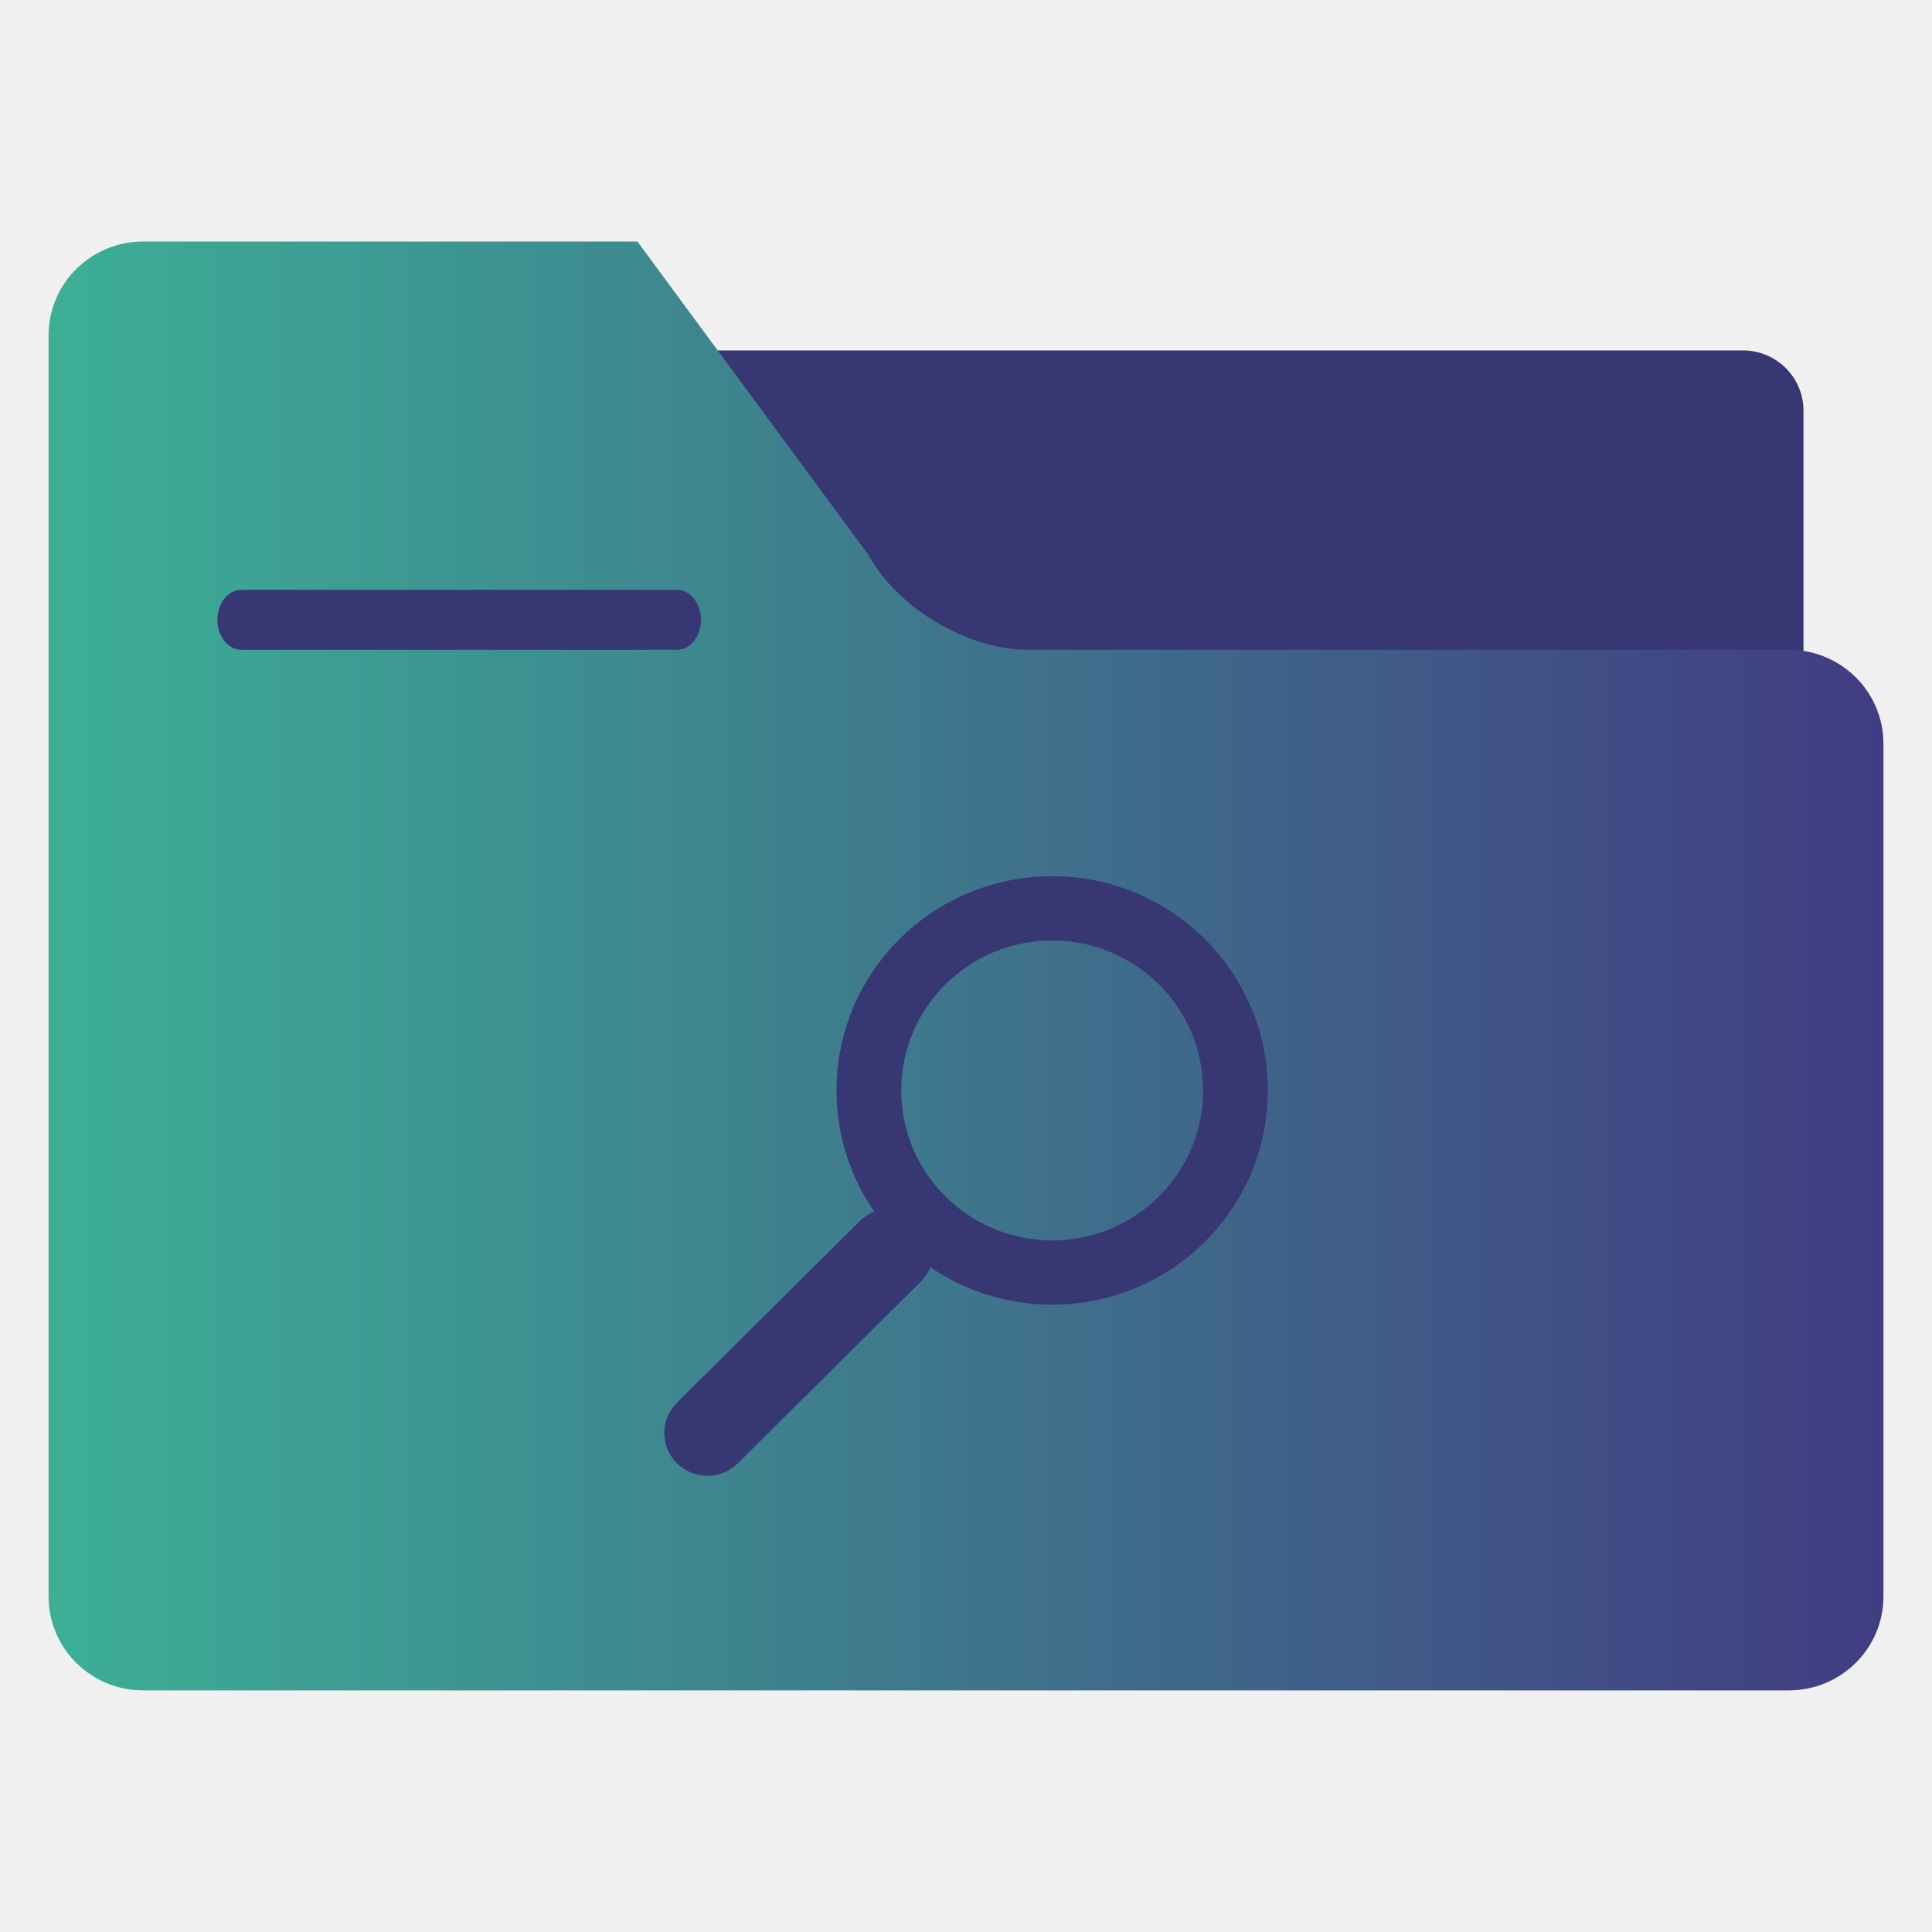
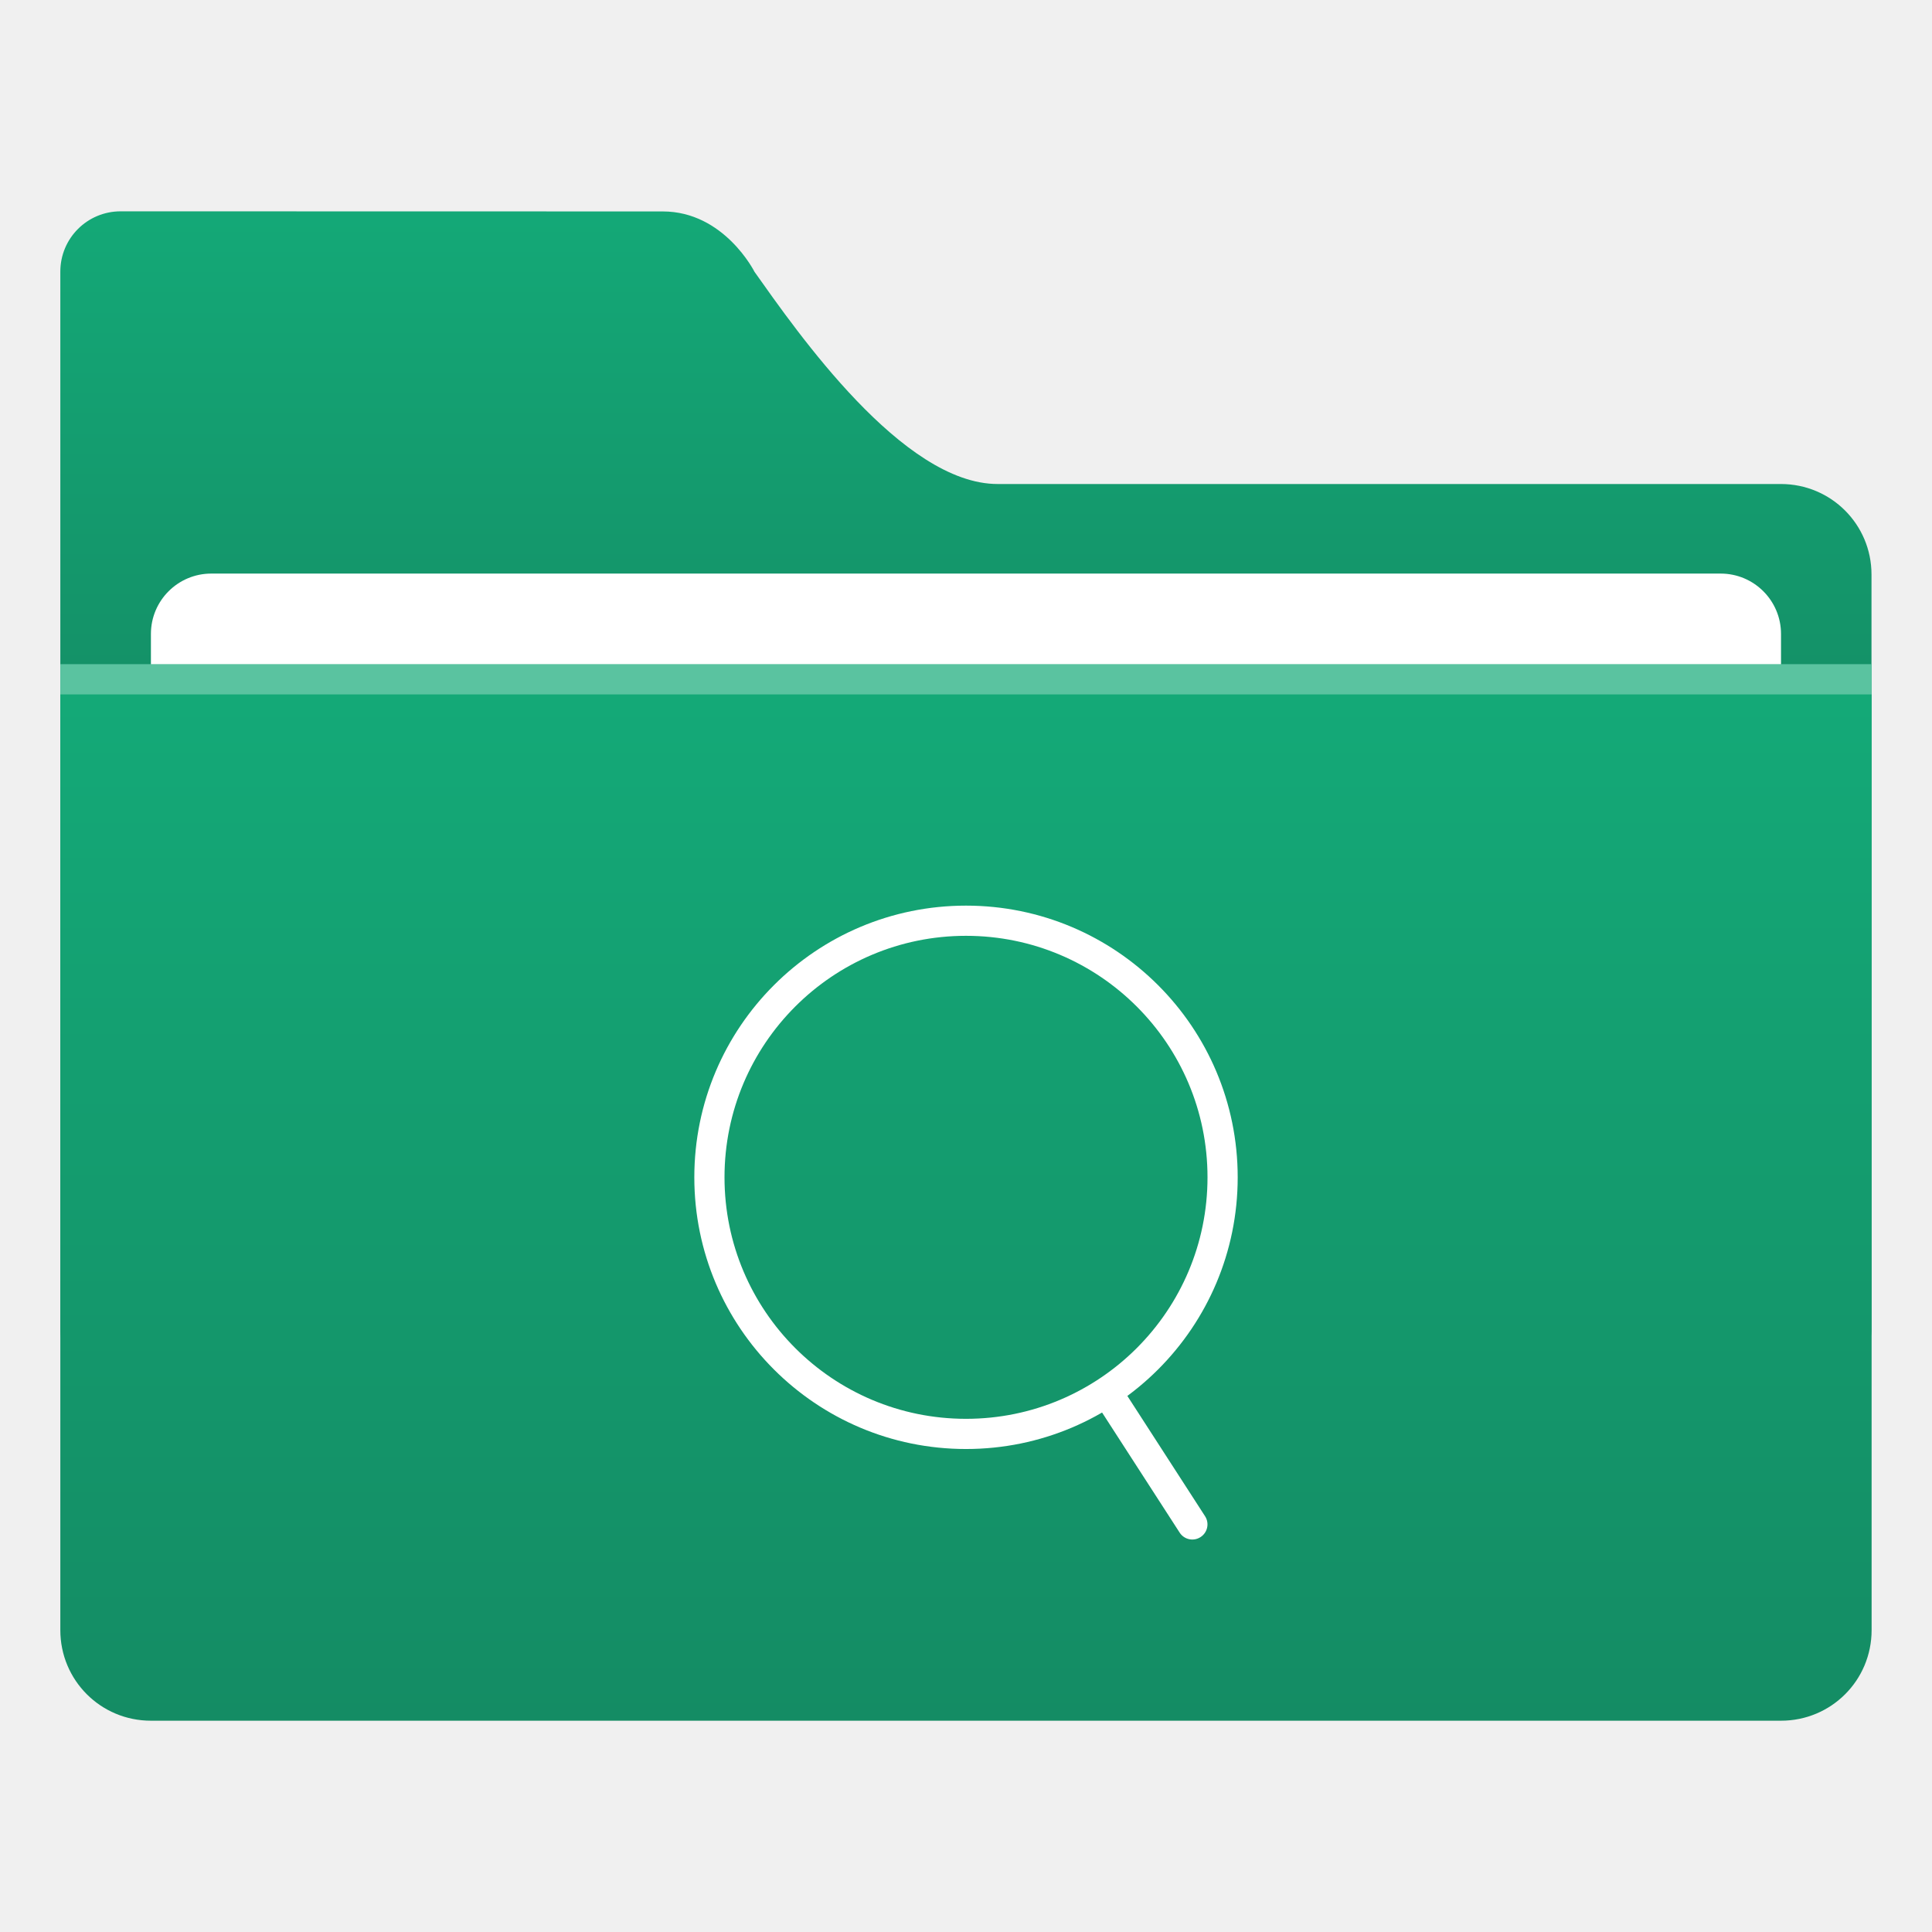
<svg xmlns="http://www.w3.org/2000/svg" width="64" height="64" version="1.1" viewBox="0 0 16.933 16.933">
  <defs>
-     <linearGradient id="linearGradient938-7" x1="-23.256" x2="-7.173" y1="16.496" y2="16.496" gradientUnits="userSpaceOnUse">
-       <stop stop-color="#3caf96" offset="0" />
-       <stop stop-color="#413c82" offset="1" />
+     <linearGradient id="linearGradient1011" x1="3.969" x2="3.969" y1="-12.171" y2="-6.879" gradientTransform="matrix(1 0 0 .99894 1.0583 14.153)" gradientUnits="userSpaceOnUse">
+       <stop stop-color="#14aa78" offset="0" />
+       <stop stop-color="#148c64" offset="1" />
+     </linearGradient>
+     <linearGradient id="linearGradient921" x1="7.937" x2="7.937" y1="1.058" y2="-8.202" gradientTransform="translate(1.0583,14.42)" gradientUnits="userSpaceOnUse">
+       <stop stop-color="#148c64" offset="0" />
+       <stop stop-color="#14aa78" offset="1" />
    </linearGradient>
  </defs>
  <g fill="#5e4aa6" stroke-width=".265">
    <circle cx="-330.35" cy="-328.38" r="0" />
-     <circle cx="-330.17" cy="-334.81" r="0" />
-     <circle cx="-307.74" cy="-329.29" r="0" />
+     <circle cx="-312.11" cy="-326.25" r="0" />
+     <circle cx="-306.02" cy="-333.07" r="0" />
+     <circle cx="-308.84" cy="-326.01" r="0" />
+     <circle cx="-328.8" cy="-330.45" r="0" />
  </g>
-   <g transform="translate(7.873e-5,-2.7777e-5)">
-     <g fill="#5e4aa6" stroke-width=".265">
-       <circle cx="-330.35" cy="-328.38" r="0" />
-       <circle cx="-312.11" cy="-326.25" r="0" />
-       <circle cx="-306.02" cy="-333.07" r="0" />
-       <circle cx="-308.84" cy="-326.01" r="0" />
-       <circle cx="-328.8" cy="-330.45" r="0" />
-     </g>
-     <g transform="matrix(1 0 0 .99334 .00042127 .056365)">
-       <g transform="translate(-32.718,-6.4575)">
-         <g transform="translate(56.398,-1.5724)" fill-rule="evenodd">
-           <rect x="-18.961" y="11.065" width="11.087" height="8.168" ry=".531" fill="#373773" style="paint-order:stroke fill markers" />
-           <path d="m-22.424 10.104c-0.461 0-0.831 0.371-0.831 0.831v11.122c0 0.461 0.371 0.831 0.831 0.831h14.42c0.461 0 0.831-0.371 0.831-0.831v-7.521c-3.35e-4 -0.23-0.093-0.437-0.243-0.587-0.15-0.15-0.358-0.243-0.589-0.243h-6.671c-0.523 0-1.142-0.371-1.389-0.831l-2.029-2.771z" fill="url(#linearGradient938-7)" style="paint-order:stroke fill markers" />
-         </g>
-         <rect x="34.623" y="11.605" width="4.238" height=".529" rx=".209" ry=".265" fill="#373773" stroke-width=".918" style="paint-order:fill markers stroke" />
-       </g>
-       <g transform="matrix(.71439 0 0 .71439 1.6609 -196.37)" fill="#373773">
-         <rect transform="rotate(45)" x="210.79" y="198.63" width="1.058" height="4.233" rx=".529" ry=".529" />
-         <path d="m10.583 285.62a2.646 2.646 0 1 0 0 5.292 2.646 2.646 0 0 0 0-5.292zm0 0.794a1.852 1.852 0 1 1 0 3.704 1.852 1.852 0 0 1 0-3.704z" />
-       </g>
-     </g>
+   <g transform="translate(-.5293 -.39686)">
+     <path d="m1.587 2.249c-0.293 0-0.529 0.236-0.529 0.529v9.261c0 0.293 0.236 0.529 0.529 0.529h14.816c0.293 0 0.529-0.236 0.529-0.529v-6.607c0-0.22-0.089-0.418-0.232-0.561s-0.342-0.232-0.562-0.232h-6.865c-0.832 0-1.756-1.331-2.131-1.86 0 0-0.265-0.529-0.804-0.529z" fill="url(#linearGradient1011)" />
+     <rect x="1.852" y="5.424" width="14.287" height="9.619" ry=".529" fill="#fff" />
+     <path d="m1.058 6.218v8.466c0 0.44 0.354 0.794 0.794 0.794h14.287c0.44 0 0.794-0.354 0.794-0.794v-8.466z" fill="url(#linearGradient921)" />
+     <rect x="1.058" y="6.218" width="15.875" height=".265" fill="#fff" opacity=".3" />
+   </g>
+   <g transform="translate(1.6e-7 .52916)" fill="#ffffff">
+     <path transform="scale(.26458)" d="m32 28a9 9 0 0 0-9 9 9 9 0 0 0 9 9 9 9 0 0 0 9-9 9 9 0 0 0-9-9zm0 1a8 8 0 0 1 8 8 8 8 0 0 1-8 8 8 8 0 0 1-8-8 8 8 0 0 1 8-8z" />
+     <rect transform="rotate(-32.862)" x="1.683" y="14.994" width=".265" height="1.587" ry=".132" />
  </g>
</svg>
